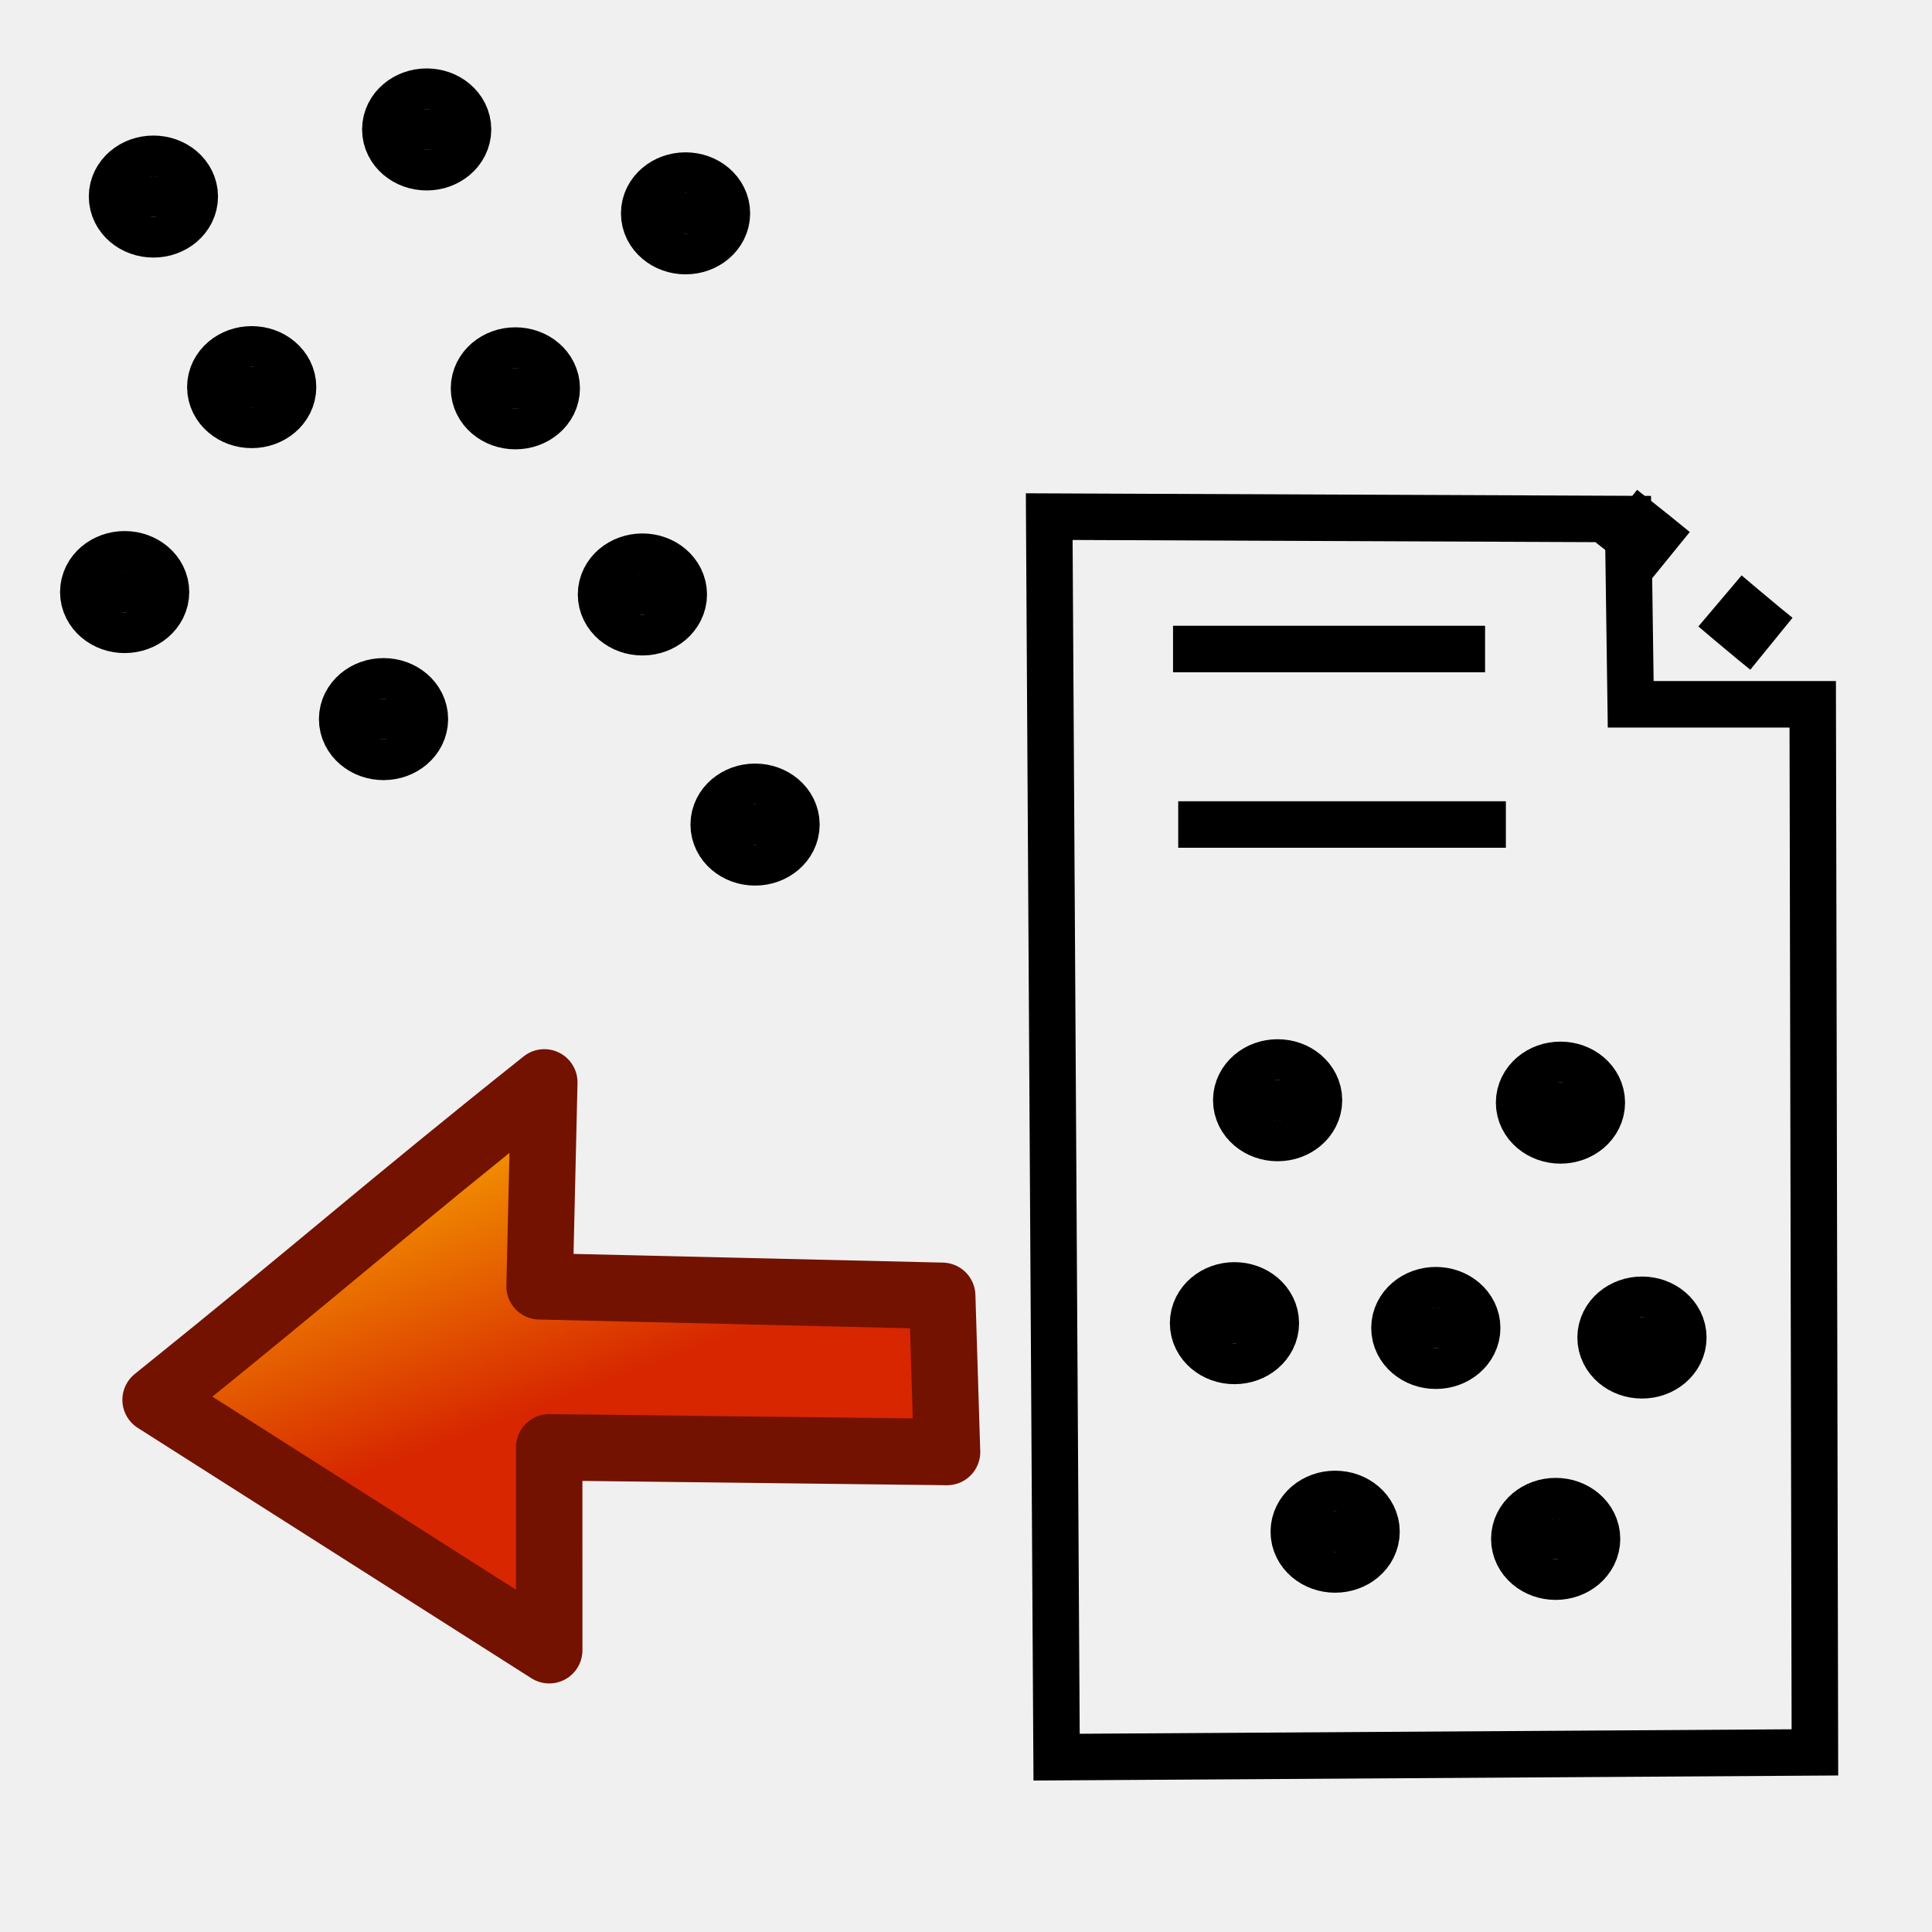
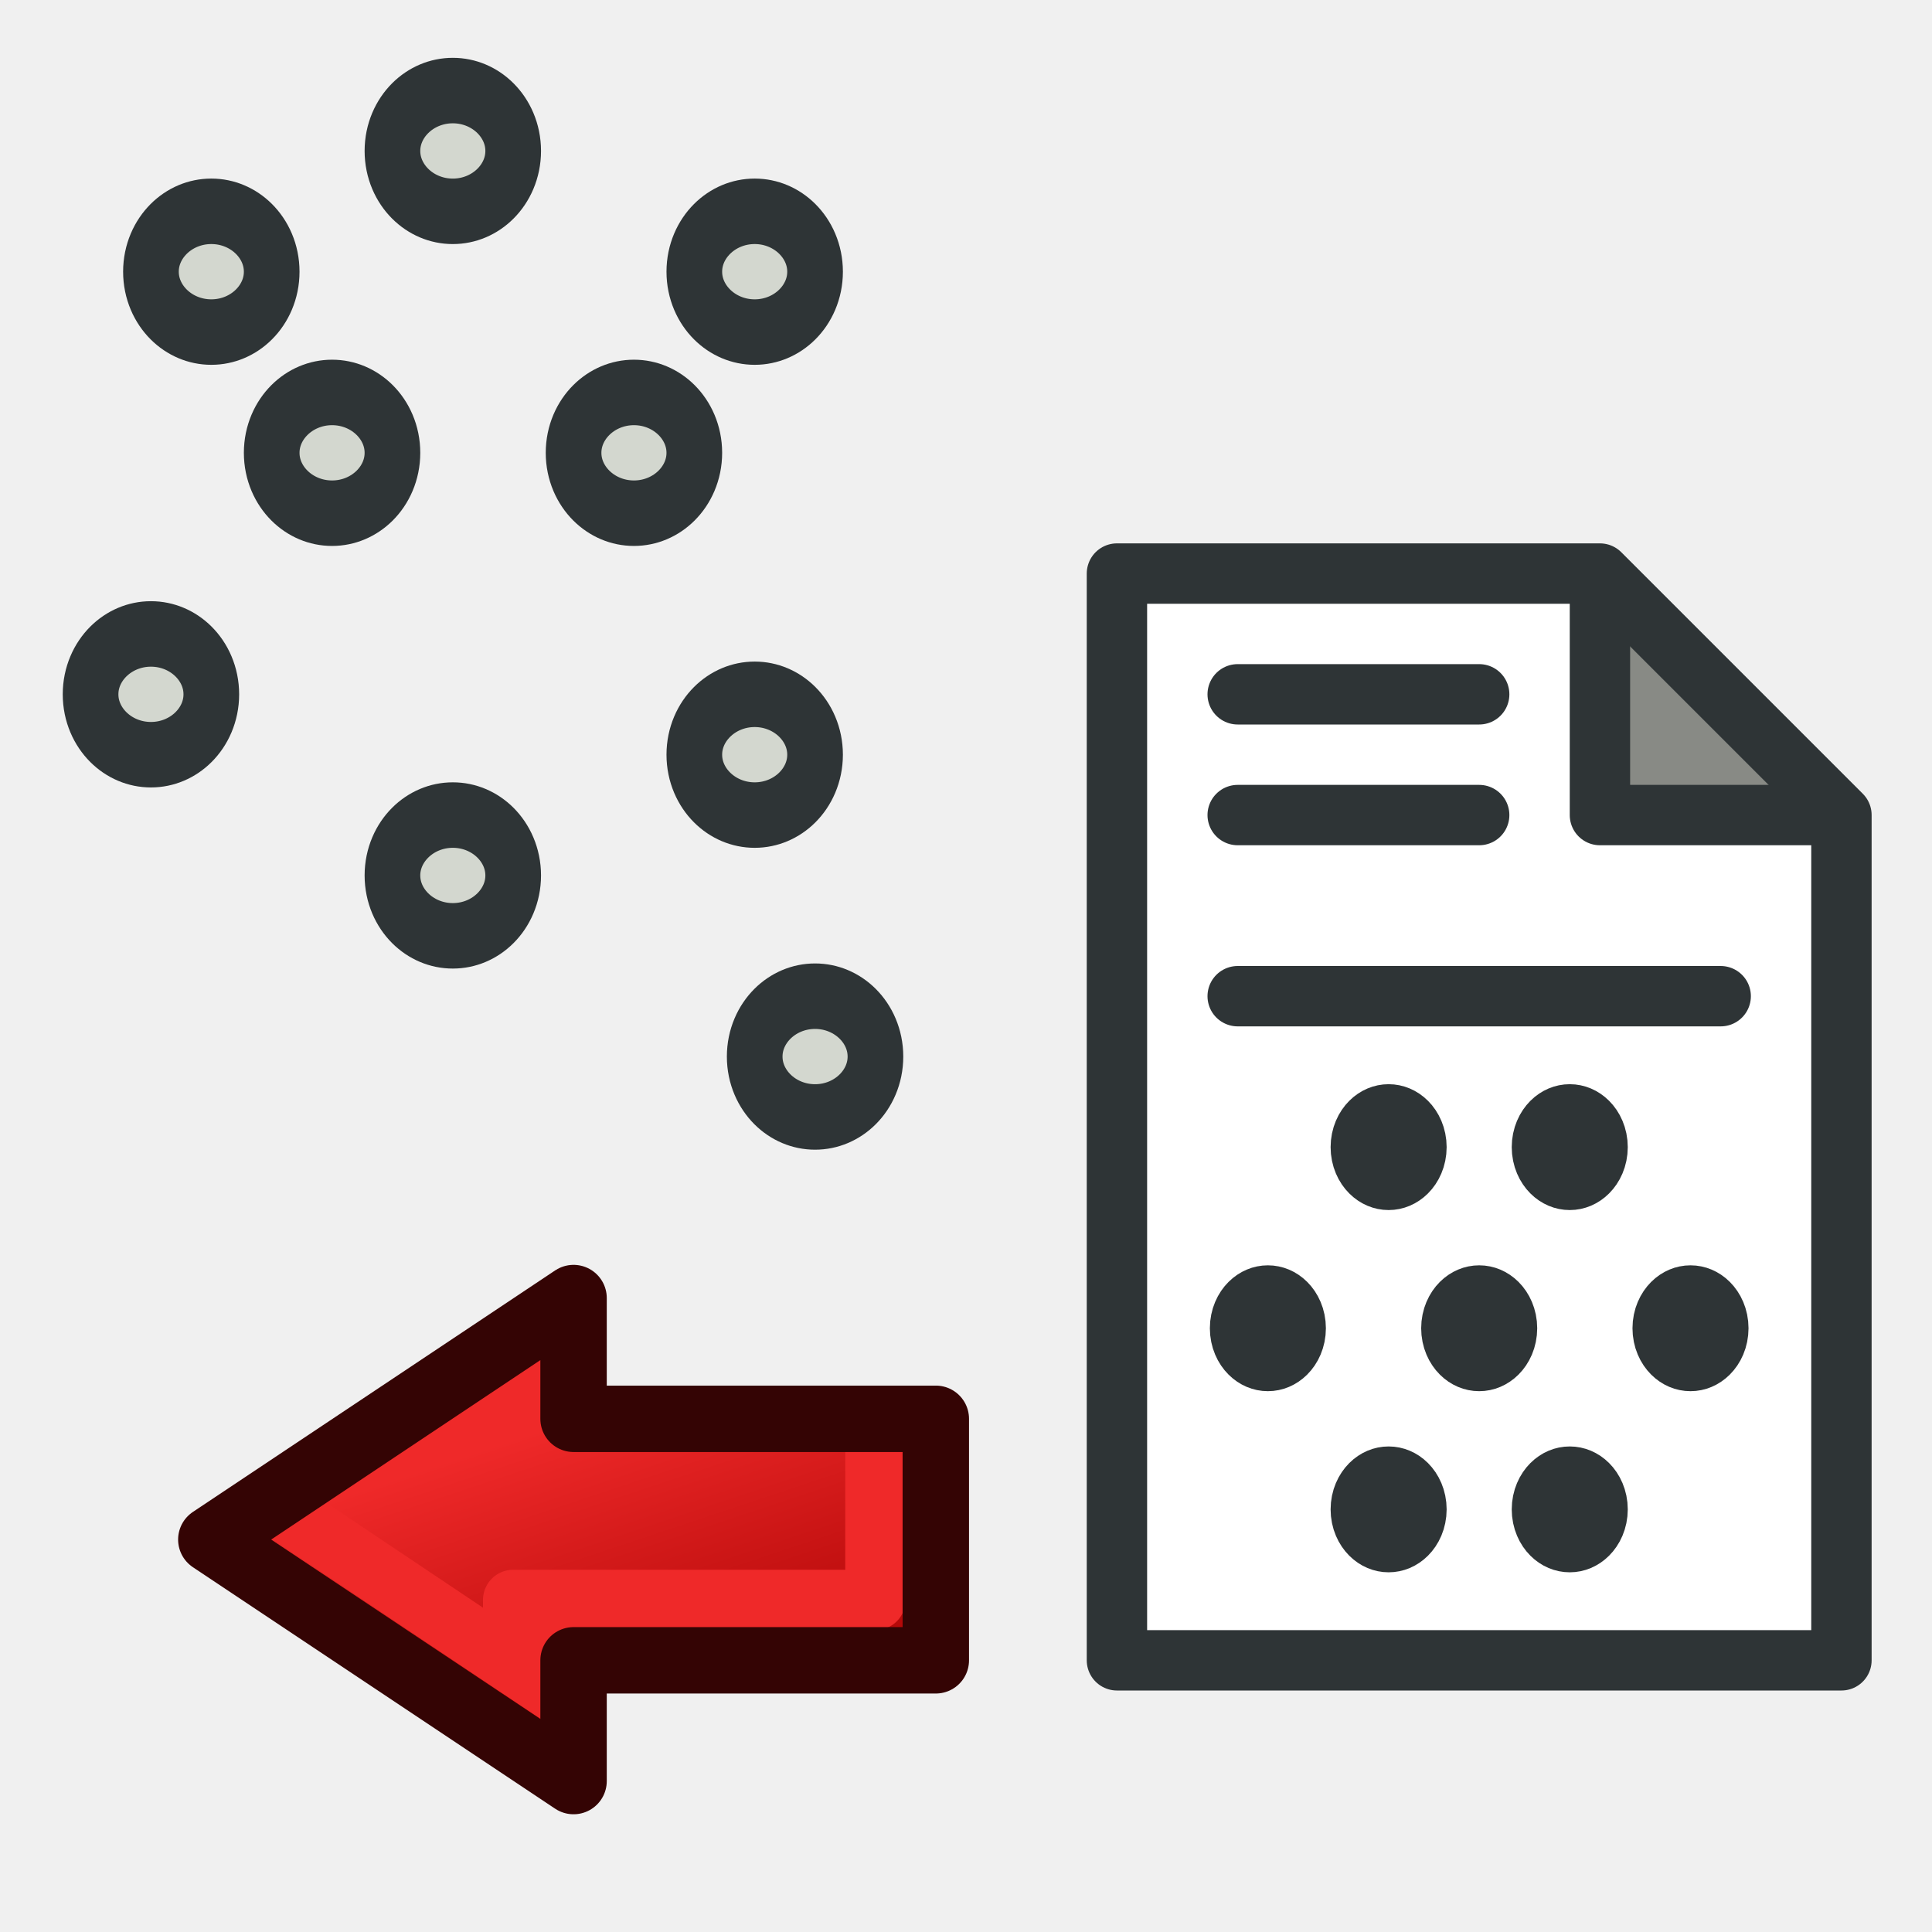
<svg xmlns="http://www.w3.org/2000/svg" xmlns:xlink="http://www.w3.org/1999/xlink" width="64" height="64" id="svg1307" version="1.0">
  <defs id="defs1309">
    <linearGradient id="linearGradient5040">
      <stop style="stop-color:#ff0000;stop-opacity:1;" offset="0" id="stop5042" />
      <stop style="stop-color:#8e0000;stop-opacity:1;" offset="1" id="stop5044" />
    </linearGradient>
    <linearGradient id="linearGradient5007">
      <stop id="stop5009" offset="0" style="stop-color:#ff0000;stop-opacity:0.087;" />
      <stop id="stop5011" offset="1" style="stop-color:#d40000;stop-opacity:1;" />
    </linearGradient>
    <linearGradient id="linearGradient4362">
      <stop id="stop4364" offset="0" style="stop-color:#cabd55;stop-opacity:1;" />
      <stop id="stop4366" offset="1" style="stop-color:#e3d032;stop-opacity:0.06;" />
    </linearGradient>
    <linearGradient id="linearGradient4191">
      <stop style="stop-color:#0040ff;stop-opacity:1;" offset="0" id="stop4193" />
      <stop style="stop-color:#0087ff;stop-opacity:0;" offset="1" id="stop4195" />
    </linearGradient>
    <linearGradient id="linearGradient4150">
      <stop style="stop-color:#ff0000;stop-opacity:0.391;" offset="0" id="stop4152" />
      <stop style="stop-color:#ff0000;stop-opacity:1;" offset="1" id="stop4154" />
    </linearGradient>
    <linearGradient id="linearGradient3867">
      <stop style="stop-color:#31d900;stop-opacity:1;" offset="0" id="stop3869" />
      <stop style="stop-color:#6dff00;stop-opacity:0.991;" offset="1" id="stop3871" />
    </linearGradient>
    <linearGradient id="linearGradient2817">
      <stop style="stop-color:#000000;stop-opacity:1;" offset="0" id="stop2819" />
      <stop style="stop-color:#ffffff;stop-opacity:0.485;" offset="1" id="stop2821" />
    </linearGradient>
    <linearGradient id="linearGradient2584">
      <stop style="stop-color:#000000;stop-opacity:1;" offset="0" id="stop2586" />
      <stop style="stop-color:#ffffff;stop-opacity:0;" offset="1" id="stop2588" />
    </linearGradient>
    <linearGradient id="linearGradient2697">
      <stop id="stop2699" offset="0" style="stop-color:#babdb6" />
      <stop id="stop2701" offset="1" style="stop-color:#555753" />
    </linearGradient>
    <linearGradient id="linearGradient2679">
      <stop id="stop2681" offset="0" style="stop-color:#f7f7f7;stop-opacity:1" />
      <stop id="stop2683" offset="1" style="stop-color:#ccd0c7;stop-opacity:1" />
    </linearGradient>
    <linearGradient id="linearGradient3081">
      <stop style="stop-color:#ffffff;stop-opacity:1;" offset="0" id="stop3083" />
      <stop style="stop-color:#ffffff;stop-opacity:0;" offset="1" id="stop3085" />
    </linearGradient>
    <linearGradient id="linearGradient8662">
      <stop style="stop-color:#000000;stop-opacity:1;" offset="0" id="stop8664" />
      <stop style="stop-color:#000000;stop-opacity:0;" offset="1" id="stop8666" />
    </linearGradient>
    <radialGradient xlink:href="#linearGradient2679" id="radialGradient2112" gradientUnits="userSpaceOnUse" gradientTransform="matrix(3.562309e-6,-1.07205,1.992104,-1.250658e-6,-42.61165,283.7891)" cx="169.772" cy="100.201" fx="169.772" fy="100.201" r="11" />
    <linearGradient xlink:href="#linearGradient2697" id="linearGradient2122" gradientUnits="userSpaceOnUse" gradientTransform="translate(-12,0)" x1="169" y1="110.338" x2="169" y2="93.205" />
    <linearGradient xlink:href="#linearGradient3081" id="linearGradient2124" gradientUnits="userSpaceOnUse" gradientTransform="translate(133,70.99999)" x1="15.09" y1="15.292" x2="14" y2="52.511" />
    <radialGradient xlink:href="#linearGradient8662" id="radialGradient2137" gradientUnits="userSpaceOnUse" gradientTransform="matrix(1,0,0,0.536723,0,16.87306)" cx="24.837" cy="36.421" fx="24.837" fy="36.421" r="15.645" />
    <radialGradient xlink:href="#linearGradient8662" id="radialGradient2139" gradientUnits="userSpaceOnUse" gradientTransform="matrix(1,0,0,0.536723,0,16.87306)" cx="24.837" cy="36.421" fx="24.837" fy="36.421" r="15.645" />
    <radialGradient xlink:href="#linearGradient8662" id="radialGradient2725" gradientUnits="userSpaceOnUse" gradientTransform="matrix(1,0,0,0.536723,0,16.87306)" cx="24.837" cy="36.421" fx="24.837" fy="36.421" r="15.645" />
    <radialGradient xlink:href="#linearGradient8662" id="radialGradient2727" gradientUnits="userSpaceOnUse" gradientTransform="matrix(1,0,0,0.536723,0,16.87306)" cx="24.837" cy="36.421" fx="24.837" fy="36.421" r="15.645" />
    <radialGradient xlink:href="#linearGradient2679" id="radialGradient2729" gradientUnits="userSpaceOnUse" gradientTransform="matrix(3.562309e-6,-1.07205,1.992104,-1.250658e-6,-42.61165,283.7891)" cx="169.772" cy="100.201" fx="169.772" fy="100.201" r="11" />
    <linearGradient xlink:href="#linearGradient2697" id="linearGradient2731" gradientUnits="userSpaceOnUse" gradientTransform="translate(-12,0)" x1="169" y1="110.338" x2="169" y2="93.205" />
    <linearGradient xlink:href="#linearGradient3081" id="linearGradient2733" gradientUnits="userSpaceOnUse" gradientTransform="translate(133,70.99999)" x1="15.09" y1="15.292" x2="14" y2="52.511" />
    <radialGradient xlink:href="#linearGradient8662" id="radialGradient2745" gradientUnits="userSpaceOnUse" gradientTransform="matrix(1,0,0,0.536723,0,16.87306)" cx="24.837" cy="36.421" fx="24.837" fy="36.421" r="15.645" />
    <radialGradient xlink:href="#linearGradient8662" id="radialGradient2747" gradientUnits="userSpaceOnUse" gradientTransform="matrix(1,0,0,0.536723,0,16.87306)" cx="24.837" cy="36.421" fx="24.837" fy="36.421" r="15.645" />
    <radialGradient xlink:href="#linearGradient2679" id="radialGradient2749" gradientUnits="userSpaceOnUse" gradientTransform="matrix(3.562309e-6,-1.07205,1.992104,-1.250658e-6,-42.61165,283.7891)" cx="169.772" cy="100.201" fx="169.772" fy="100.201" r="11" />
    <linearGradient xlink:href="#linearGradient2697" id="linearGradient2751" gradientUnits="userSpaceOnUse" gradientTransform="translate(-12,0)" x1="169" y1="110.338" x2="169" y2="93.205" />
    <linearGradient xlink:href="#linearGradient3081" id="linearGradient2753" gradientUnits="userSpaceOnUse" gradientTransform="translate(133,70.99999)" x1="15.09" y1="15.292" x2="14" y2="52.511" />
    <radialGradient xlink:href="#linearGradient2679" id="radialGradient2791" gradientUnits="userSpaceOnUse" gradientTransform="matrix(3.562309e-6,-1.07205,1.992104,-1.250658e-6,-42.61165,283.7891)" cx="169.772" cy="100.201" fx="169.772" fy="100.201" r="11" />
    <linearGradient xlink:href="#linearGradient2697" id="linearGradient2793" gradientUnits="userSpaceOnUse" gradientTransform="translate(-12,0)" x1="169" y1="110.338" x2="169" y2="93.205" />
    <linearGradient xlink:href="#linearGradient2697" id="linearGradient2795" gradientUnits="userSpaceOnUse" gradientTransform="translate(-12,0)" x1="169" y1="110.338" x2="169" y2="93.205" />
    <linearGradient xlink:href="#linearGradient3081" id="linearGradient2797" gradientUnits="userSpaceOnUse" gradientTransform="translate(133,70.99999)" x1="15.09" y1="15.292" x2="14" y2="52.511" />
    <linearGradient xlink:href="#linearGradient3081" id="linearGradient2800" gradientUnits="userSpaceOnUse" gradientTransform="translate(-4e-4,-0.09426)" x1="15.09" y1="15.292" x2="14" y2="52.511" />
    <linearGradient xlink:href="#linearGradient2697" id="linearGradient2803" gradientUnits="userSpaceOnUse" gradientTransform="matrix(1,0,0,1.004384,-145.0004,-71.4625)" x1="169" y1="110.338" x2="169" y2="93.205" />
    <linearGradient xlink:href="#linearGradient2697" id="linearGradient2806" gradientUnits="userSpaceOnUse" gradientTransform="translate(-145.0004,-97.0943)" x1="169" y1="110.338" x2="169" y2="93.205" />
    <radialGradient xlink:href="#linearGradient2679" id="radialGradient2809" gradientUnits="userSpaceOnUse" gradientTransform="matrix(3.562309e-6,-1.07205,1.992104,-1.250658e-6,-175.6121,212.6949)" cx="169.772" cy="100.201" fx="169.772" fy="100.201" r="11" />
    <linearGradient xlink:href="#linearGradient2817" id="linearGradient2823" gradientUnits="userSpaceOnUse" gradientTransform="matrix(1.103262,0,0,1.054917,-163.1228,-76.31138)" x1="174.834" y1="84.263" x2="174.745" y2="105.491" />
    <linearGradient xlink:href="#linearGradient3081" id="linearGradient2825" gradientUnits="userSpaceOnUse" gradientTransform="translate(-4e-4,-26.09426)" x1="15.09" y1="15.292" x2="14" y2="52.511" />
    <radialGradient xlink:href="#linearGradient2679" id="radialGradient2831" gradientUnits="userSpaceOnUse" gradientTransform="matrix(3.562309e-6,-1.07205,1.992104,-1.250658e-6,-175.6121,186.6949)" cx="169.772" cy="100.201" fx="169.772" fy="100.201" r="11" />
    <linearGradient xlink:href="#linearGradient2817" id="linearGradient2858" gradientUnits="userSpaceOnUse" gradientTransform="matrix(1.103262,0,0,1.054917,-163.1228,-76.31138)" x1="174.834" y1="84.263" x2="174.745" y2="105.491" />
    <radialGradient xlink:href="#linearGradient2679" id="radialGradient2860" gradientUnits="userSpaceOnUse" gradientTransform="matrix(3.562309e-6,-1.07205,1.992104,-1.250658e-6,-175.6121,212.6949)" cx="169.772" cy="100.201" fx="169.772" fy="100.201" r="11" />
    <linearGradient xlink:href="#linearGradient2697" id="linearGradient2862" gradientUnits="userSpaceOnUse" gradientTransform="matrix(1,0,0,1.004384,-145.0004,-71.4625)" x1="169" y1="110.338" x2="169" y2="93.205" />
    <linearGradient xlink:href="#linearGradient3081" id="linearGradient2864" gradientUnits="userSpaceOnUse" gradientTransform="translate(-4e-4,-0.09426)" x1="15.09" y1="15.292" x2="14" y2="52.511" />
    <linearGradient xlink:href="#linearGradient3081" id="linearGradient3421" gradientUnits="userSpaceOnUse" gradientTransform="matrix(3.000198,0,0,1,-35.67023,-22.75604)" x1="15.09" y1="15.292" x2="14" y2="52.511" />
    <linearGradient xlink:href="#linearGradient2697" id="linearGradient3424" gradientUnits="userSpaceOnUse" gradientTransform="matrix(2.498884,0,0,1.004384,-383.7419,-95.06201)" x1="169" y1="110.338" x2="169" y2="93.205" />
    <linearGradient xlink:href="#linearGradient2817" id="linearGradient3430" gradientUnits="userSpaceOnUse" gradientTransform="matrix(2.624525,0,0,1.054917,-407.8919,-96.39441)" x1="174.834" y1="84.263" x2="174.745" y2="105.491" />
    <linearGradient xlink:href="#linearGradient5040" id="linearGradient5005" x1="38.451" y1="-8.924" x2="25.651" y2="-4.075" gradientUnits="userSpaceOnUse" gradientTransform="matrix(-0.01225123,-1.155963,0.9991845,-0.02952797,16.35622,53.75296)" />
    <linearGradient xlink:href="#linearGradient5007" id="linearGradient5019" x1="40.256" y1="7.056" x2="40.394" y2="16.874" gradientUnits="userSpaceOnUse" gradientTransform="matrix(0.8362162,-0.7901363,0.800733,0.8251499,-6.184321,29.34317)" />
    <linearGradient xlink:href="#linearGradient3193" id="linearGradient3191" x1="11.758" y1="27.364" x2="16.379" y2="39.649" gradientUnits="userSpaceOnUse" gradientTransform="matrix(1,-1.5781242e-4,1.5781242e-4,1,6.120919,-11.14912)" />
    <linearGradient id="linearGradient3193">
      <stop id="stop3195" offset="0" style="stop-color:#ffc800;stop-opacity:1;" />
      <stop id="stop3197" offset="1" style="stop-color:#d72600;stop-opacity:1;" />
    </linearGradient>
    <linearGradient y2="39.649" x2="16.379" y1="27.364" x1="11.758" gradientTransform="matrix(1,-1.5781242e-4,1.5781242e-4,1,10.86629,-7.199958)" gradientUnits="userSpaceOnUse" id="linearGradient3013" xlink:href="#linearGradient3193" />
    <linearGradient xlink:href="#linearGradient3193-8" id="linearGradient3191-2" x1="21.956" y1="55.424" x2="12.024" y2="32.91" gradientUnits="userSpaceOnUse" gradientTransform="matrix(-0.9999827,0.00588453,-0.00588453,-0.9999827,37.28848,69.721)" />
    <linearGradient id="linearGradient3193-8">
      <stop id="stop3195-6" offset="0" style="stop-color:#68ff00;stop-opacity:1;" />
      <stop id="stop3197-4" offset="1" style="stop-color:#078b00;stop-opacity:1;" />
    </linearGradient>
    <linearGradient y2="32.91" x2="12.024" y1="55.424" x1="21.956" gradientTransform="matrix(-0.9999827,0.00588453,-0.00588453,-0.9999827,46.85148,72.74598)" gradientUnits="userSpaceOnUse" id="linearGradient3013-7" xlink:href="#linearGradient3193-8" />
-     <linearGradient y2="39.649" x2="16.379" y1="27.364" x1="11.758" gradientTransform="matrix(1,-1.5781242e-4,1.5781242e-4,1,-0.01346675,-6.0516)" gradientUnits="userSpaceOnUse" id="linearGradient4719" xlink:href="#linearGradient3193-1" />
-     <linearGradient id="linearGradient3193-1">
-       <stop id="stop3195-3" offset="0" style="stop-color:#ffc800;stop-opacity:1;" />
-       <stop id="stop3197-4-2" offset="1" style="stop-color:#d72600;stop-opacity:1;" />
+     <linearGradient y2="60" x2="16" y1="48" x1="12" gradientTransform="translate(3.100033,-15)" gradientUnits="userSpaceOnUse" id="linearGradient3049" xlink:href="#linearGradient4081-6" />
+     <linearGradient id="linearGradient4081-6">
+       <stop style="stop-color:#8ae234;stop-opacity:1" offset="0" id="stop4083-7" />
+       <stop style="stop-color:#4e9a06;stop-opacity:1" offset="1" id="stop4085-53" />
    </linearGradient>
-     <linearGradient y2="39.649" x2="16.379" y1="27.364" x1="11.758" gradientTransform="matrix(1,-1.5781242e-4,1.5781242e-4,1,1.715568,-9.048162)" gradientUnits="userSpaceOnUse" id="linearGradient4342" xlink:href="#linearGradient3193-1" />
+     <linearGradient y2="60" x2="12" y1="48" x1="16" gradientTransform="translate(-28.14537,-19.78136)" gradientUnits="userSpaceOnUse" id="linearGradient3049-9" xlink:href="#linearGradient4081-5" />
+     <linearGradient id="linearGradient4081-5">
+       <stop style="stop-color:#ef2929;stop-opacity:1" offset="0" id="stop4083-6" />
+       <stop style="stop-color:#a40000;stop-opacity:1" offset="1" id="stop4085-2" />
+     </linearGradient>
+     <linearGradient y2="60" x2="12" y1="48" x1="16" gradientTransform="matrix(-1,0,0,1,35,-17)" gradientUnits="userSpaceOnUse" id="linearGradient3162" xlink:href="#linearGradient4081-5" />
  </defs>
  <g id="layer1" style="display:inline" transform="translate(0,16)">
-     <path style="fill:none;stroke:#000000;stroke-width:1.54;stroke-linecap:butt;stroke-linejoin:miter;stroke-miterlimit:4;stroke-opacity:1;stroke-dasharray:none" d="m 34.757,1.114 0.244,41.094 25.12,-0.158 -0.072,-34.719 -6.03,0 -0.086,-6.137 z" id="path3861" />
-     <path style="fill:none;stroke:#000000;stroke-width:1.54;stroke-linecap:butt;stroke-linejoin:miter;stroke-miterlimit:4;stroke-opacity:1;stroke-dasharray:none" d="m 38.858,5.499 10.337,0" id="path3863" />
-     <path style="fill:none;stroke:#000000;stroke-width:1.54;stroke-linecap:butt;stroke-linejoin:miter;stroke-miterlimit:4;stroke-opacity:1;stroke-dasharray:none" d="m 39.03,11.313 10.854,0" id="path3865" />
-     <path style="fill:none;stroke:#000000;stroke-width:2.217;stroke-linecap:butt;stroke-linejoin:round;stroke-miterlimit:4;stroke-opacity:1;stroke-dasharray:2.217, 2.217;stroke-dashoffset:0" d="m 53.546,1.098 c 3.282,2.576 3.419,2.904 6.702,5.48" id="path3881" />
-     <path style="fill:#000000;fill-opacity:1;fill-rule:nonzero;stroke:#000000;stroke-width:2.692;stroke-linecap:round;stroke-linejoin:round;stroke-miterlimit:4;stroke-opacity:1;stroke-dasharray:none;stroke-dashoffset:0" id="path3896" d="m 13.737,14.412 a 0.794,0.675 0 1 1 -1.588,0 0.794,0.675 0 1 1 1.588,0 z" transform="translate(-4.605459,-17.58809)" />
-     <path style="fill:#000000;fill-opacity:1;fill-rule:nonzero;stroke:#000000;stroke-width:2.692;stroke-linecap:round;stroke-linejoin:round;stroke-miterlimit:4;stroke-opacity:1;stroke-dasharray:none;stroke-dashoffset:0;display:inline" id="path3896-6" d="m 13.737,14.412 a 0.794,0.675 0 1 1 -1.588,0 0.794,0.675 0 1 1 1.588,0 z" transform="translate(38.59057,20.56576)" />
-     <path style="fill:#000000;fill-opacity:1;fill-rule:nonzero;stroke:#000000;stroke-width:2.692;stroke-linecap:round;stroke-linejoin:round;stroke-miterlimit:4;stroke-opacity:1;stroke-dasharray:none;stroke-dashoffset:0;display:inline" id="path3896-67" d="m 13.737,14.412 a 0.794,0.675 0 1 1 -1.588,0 0.794,0.675 0 1 1 1.588,0 z" transform="translate(38.74938,6.114144)" />
-     <path style="fill:#000000;fill-opacity:1;fill-rule:nonzero;stroke:#000000;stroke-width:2.692;stroke-linecap:round;stroke-linejoin:round;stroke-miterlimit:4;stroke-opacity:1;stroke-dasharray:none;stroke-dashoffset:0;display:inline" id="path3896-9" d="m 13.737,14.412 a 0.794,0.675 0 1 1 -1.588,0 0.794,0.675 0 1 1 1.588,0 z" transform="translate(34.62035,13.57816)" />
-     <path style="fill:#000000;fill-opacity:1;fill-rule:nonzero;stroke:#000000;stroke-width:2.692;stroke-linecap:round;stroke-linejoin:round;stroke-miterlimit:4;stroke-opacity:1;stroke-dasharray:none;stroke-dashoffset:0;display:inline" id="path3896-0" d="m 13.737,14.412 a 0.794,0.675 0 1 1 -1.588,0 0.794,0.675 0 1 1 1.588,0 z" transform="translate(29.37965,6.034739)" />
-     <path style="fill:#000000;fill-opacity:1;fill-rule:nonzero;stroke:#000000;stroke-width:2.692;stroke-linecap:round;stroke-linejoin:round;stroke-miterlimit:4;stroke-opacity:1;stroke-dasharray:none;stroke-dashoffset:0;display:inline" id="path3896-99" d="m 13.737,14.412 a 0.794,0.675 0 1 1 -1.588,0 0.794,0.675 0 1 1 1.588,0 z" transform="translate(31.28536,20.32754)" />
-     <path style="fill:#000000;fill-opacity:1;fill-rule:nonzero;stroke:#000000;stroke-width:2.692;stroke-linecap:round;stroke-linejoin:round;stroke-miterlimit:4;stroke-opacity:1;stroke-dasharray:none;stroke-dashoffset:0;display:inline" id="path3896-8" d="m 13.737,14.412 a 0.794,0.675 0 1 1 -1.588,0 0.794,0.675 0 1 1 1.588,0 z" transform="translate(41.44913,13.89578)" />
-     <path style="fill:#000000;fill-opacity:1;fill-rule:nonzero;stroke:#000000;stroke-width:2.692;stroke-linecap:round;stroke-linejoin:round;stroke-miterlimit:4;stroke-opacity:1;stroke-dasharray:none;stroke-dashoffset:0;display:inline" id="path3896-671" d="m 13.737,14.412 a 0.794,0.675 0 1 1 -1.588,0 0.794,0.675 0 1 1 1.588,0 z" transform="translate(27.95037,13.41935)" />
-     <path style="fill:#000000;fill-opacity:1;fill-rule:nonzero;stroke:#000000;stroke-width:2.692;stroke-linecap:round;stroke-linejoin:round;stroke-miterlimit:4;stroke-opacity:1;stroke-dasharray:none;stroke-dashoffset:0;display:inline" id="path3896-92" d="m 13.737,14.412 a 0.794,0.675 0 1 1 -1.588,0 0.794,0.675 0 1 1 1.588,0 z" transform="translate(-7.861042,-23.90075)" />
-     <path style="fill:#000000;fill-opacity:1;fill-rule:nonzero;stroke:#000000;stroke-width:2.692;stroke-linecap:round;stroke-linejoin:round;stroke-miterlimit:4;stroke-opacity:1;stroke-dasharray:none;stroke-dashoffset:0;display:inline" id="path3896-64" d="m 13.737,14.412 a 0.794,0.675 0 1 1 -1.588,0 0.794,0.675 0 1 1 1.588,0 z" transform="translate(-0.2382133,-6.590571)" />
-     <path style="fill:#000000;fill-opacity:1;fill-rule:nonzero;stroke:#000000;stroke-width:2.692;stroke-linecap:round;stroke-linejoin:round;stroke-miterlimit:4;stroke-opacity:1;stroke-dasharray:none;stroke-dashoffset:0;display:inline" id="path3896-88" d="m 13.737,14.412 a 0.794,0.675 0 1 1 -1.588,0 0.794,0.675 0 1 1 1.588,0 z" transform="translate(4.129032,-17.54839)" />
-     <path style="fill:#000000;fill-opacity:1;fill-rule:nonzero;stroke:#000000;stroke-width:2.692;stroke-linecap:round;stroke-linejoin:round;stroke-miterlimit:4;stroke-opacity:1;stroke-dasharray:none;stroke-dashoffset:0;display:inline" id="path3896-82" d="m 13.737,14.412 a 0.794,0.675 0 1 1 -1.588,0 0.794,0.675 0 1 1 1.588,0 z" transform="translate(-8.813897,-10.79901)" />
-     <path style="fill:#000000;fill-opacity:1;fill-rule:nonzero;stroke:#000000;stroke-width:2.692;stroke-linecap:round;stroke-linejoin:round;stroke-miterlimit:4;stroke-opacity:1;stroke-dasharray:none;stroke-dashoffset:0;display:inline" id="path3896-3" d="m 13.737,14.412 a 0.794,0.675 0 1 1 -1.588,0 0.794,0.675 0 1 1 1.588,0 z" transform="translate(9.766749,-23.34491)" />
-     <path style="fill:#000000;fill-opacity:1;fill-rule:nonzero;stroke:#000000;stroke-width:2.692;stroke-linecap:round;stroke-linejoin:round;stroke-miterlimit:4;stroke-opacity:1;stroke-dasharray:none;stroke-dashoffset:0;display:inline" id="path3896-5" d="m 13.737,14.412 a 0.794,0.675 0 1 1 -1.588,0 0.794,0.675 0 1 1 1.588,0 z" transform="translate(1.191067,-26.12407)" />
-     <path style="fill:#000000;fill-opacity:1;fill-rule:nonzero;stroke:#000000;stroke-width:2.692;stroke-linecap:round;stroke-linejoin:round;stroke-miterlimit:4;stroke-opacity:1;stroke-dasharray:none;stroke-dashoffset:0;display:inline" id="path3896-2" d="m 13.737,14.412 a 0.794,0.675 0 1 1 -1.588,0 0.794,0.675 0 1 1 1.588,0 z" transform="translate(8.337468,-10.7196)" />
-     <path style="fill:#000000;fill-opacity:1;fill-rule:nonzero;stroke:#000000;stroke-width:2.692;stroke-linecap:round;stroke-linejoin:round;stroke-miterlimit:4;stroke-opacity:1;stroke-dasharray:none;stroke-dashoffset:0;display:inline" id="path3896-38" d="m 13.737,14.412 a 0.794,0.675 0 1 1 -1.588,0 0.794,0.675 0 1 1 1.588,0 z" transform="translate(12.06948,-3.096774)" />
-     <path style="fill:url(#linearGradient4342);fill-opacity:1;fill-rule:nonzero;stroke:#731200;stroke-width:2.2;stroke-linecap:round;stroke-linejoin:round;stroke-miterlimit:4;stroke-opacity:1;stroke-dasharray:none;stroke-dashoffset:0;marker:none;visibility:visible;display:inline;overflow:visible;enable-background:accumulate" d="m 5.154,30.372 13.04,8.294 -0.001,-6.722 13.179,0.156 -0.16,-5.175 -13.338,-0.314 0.157,-6.756 c -5.395,4.299 -7.255,5.995 -12.877,10.517 z" id="rect3165-1" />
+     <path style="fill:none;stroke:none;display:inline" d="M 37,3 37,39 61,39 61,11 53,3 z" id="path4219" />
+     <path style="fill:#ffffff;stroke:none;display:inline" d="m 37,3 0,36 24,0 0,-28 -8,-8 z" id="path4219-6" />
+     <path style="fill:#888a85;stroke:none;display:inline" d="m 53,3 0,8 8,0 z" id="path4245" />
+     <path style="fill:none;stroke:#2e3436;stroke-width:2;stroke-linecap:butt;stroke-linejoin:round;stroke-opacity:1;display:inline" d="m 53,3 0,8 8,0" id="path4221" />
+     <path style="fill:none;stroke:#2e3436;stroke-width:2;stroke-linecap:round;stroke-linejoin:miter;stroke-opacity:1;display:inline" d="m 41,7 8,0" id="path4247" />
+     <path style="fill:none;stroke:#2e3436;stroke-width:2;stroke-linecap:round;stroke-linejoin:miter;stroke-opacity:1;display:inline" d="m 41,17 16,0" id="path4251" />
+     <path style="fill:none;stroke:#2e3436;stroke-width:2;stroke-linecap:round;stroke-linejoin:miter;stroke-opacity:1;display:inline" d="m 41,11 8,0" id="path4247-3" />
+     <path style="fill:none;stroke:#2e3436;stroke-width:2;stroke-linecap:round;stroke-linejoin:round;stroke-opacity:1;display:inline" d="m 37,3 0,36 24,0 0,-28 -8,-8 z" id="path4219-6-6" />
+     <g id="g3362" transform="translate(-76,-28)">
+       <path transform="matrix(1.259375,0,0,1.481618,105.7,28.64706)" d="m 13.737,14.412 c 0,0.373 -0.356,0.675 -0.794,0.675 -0.439,0 -0.794,-0.302 -0.794,-0.675 0,-0.373 0.356,-0.675 0.794,-0.675 0.439,0 0.794,0.302 0.794,0.675 z" id="path3896-0" style="fill:#000000;fill-opacity:1;fill-rule:nonzero;stroke:#2e3436;stroke-width:1.464;stroke-linecap:round;stroke-linejoin:round;stroke-miterlimit:4;stroke-opacity:1;stroke-dasharray:none;stroke-dashoffset:0;display:inline" />
+       <path transform="matrix(1.259375,0,0,1.481618,111.7,28.64706)" d="m 13.737,14.412 c 0,0.373 -0.356,0.675 -0.794,0.675 -0.439,0 -0.794,-0.302 -0.794,-0.675 0,-0.373 0.356,-0.675 0.794,-0.675 0.439,0 0.794,0.302 0.794,0.675 z" id="path3896-0-6" style="fill:#000000;fill-opacity:1;fill-rule:nonzero;stroke:#2e3436;stroke-width:1.464;stroke-linecap:round;stroke-linejoin:round;stroke-miterlimit:4;stroke-opacity:1;stroke-dasharray:none;stroke-dashoffset:0;display:inline" />
+       <path transform="matrix(1.259375,0,0,1.481618,101.7,34.64706)" d="m 13.737,14.412 c 0,0.373 -0.356,0.675 -0.794,0.675 -0.439,0 -0.794,-0.302 -0.794,-0.675 0,-0.373 0.356,-0.675 0.794,-0.675 0.439,0 0.794,0.302 0.794,0.675 z" id="path3896-0-7" style="fill:#000000;fill-opacity:1;fill-rule:nonzero;stroke:#2e3436;stroke-width:1.464;stroke-linecap:round;stroke-linejoin:round;stroke-miterlimit:4;stroke-opacity:1;stroke-dasharray:none;stroke-dashoffset:0;display:inline" />
+       <path transform="matrix(1.259375,0,0,1.481618,108.7,34.64706)" d="m 13.737,14.412 c 0,0.373 -0.356,0.675 -0.794,0.675 -0.439,0 -0.794,-0.302 -0.794,-0.675 0,-0.373 0.356,-0.675 0.794,-0.675 0.439,0 0.794,0.302 0.794,0.675 z" id="path3896-0-5" style="fill:#000000;fill-opacity:1;fill-rule:nonzero;stroke:#2e3436;stroke-width:1.464;stroke-linecap:round;stroke-linejoin:round;stroke-miterlimit:4;stroke-opacity:1;stroke-dasharray:none;stroke-dashoffset:0;display:inline" />
+       <path transform="matrix(1.259375,0,0,1.481618,115.7,34.64706)" d="m 13.737,14.412 c 0,0.373 -0.356,0.675 -0.794,0.675 -0.439,0 -0.794,-0.302 -0.794,-0.675 0,-0.373 0.356,-0.675 0.794,-0.675 0.439,0 0.794,0.302 0.794,0.675 z" id="path3896-0-3" style="fill:#000000;fill-opacity:1;fill-rule:nonzero;stroke:#2e3436;stroke-width:1.464;stroke-linecap:round;stroke-linejoin:round;stroke-miterlimit:4;stroke-opacity:1;stroke-dasharray:none;stroke-dashoffset:0;display:inline" />
+       <path transform="matrix(1.259375,0,0,1.481618,111.7,40.64706)" d="m 13.737,14.412 c 0,0.373 -0.356,0.675 -0.794,0.675 -0.439,0 -0.794,-0.302 -0.794,-0.675 0,-0.373 0.356,-0.675 0.794,-0.675 0.439,0 0.794,0.302 0.794,0.675 z" id="path3896-0-56" style="fill:#000000;fill-opacity:1;fill-rule:nonzero;stroke:#2e3436;stroke-width:1.464;stroke-linecap:round;stroke-linejoin:round;stroke-miterlimit:4;stroke-opacity:1;stroke-dasharray:none;stroke-dashoffset:0;display:inline" />
+       <path transform="matrix(1.259375,0,0,1.481618,105.7,40.64706)" d="m 13.737,14.412 c 0,0.373 -0.356,0.675 -0.794,0.675 -0.439,0 -0.794,-0.302 -0.794,-0.675 0,-0.373 0.356,-0.675 0.794,-0.675 0.439,0 0.794,0.302 0.794,0.675 z" id="path3896-0-2" style="fill:#000000;fill-opacity:1;fill-rule:nonzero;stroke:#2e3436;stroke-width:1.464;stroke-linecap:round;stroke-linejoin:round;stroke-miterlimit:4;stroke-opacity:1;stroke-dasharray:none;stroke-dashoffset:0;display:inline" />
+     </g>
+     <g style="display:inline" id="g3362-9" transform="translate(-46,18)">
+       <path transform="matrix(2.51875,0,0,2.963236,20.4,-67.70589)" d="m 13.737,14.412 a 0.794,0.675 0 1 1 -1.588,0 0.794,0.675 0 1 1 1.588,0 z" id="path3896-0-1" style="fill:#d3d7cf;fill-opacity:1;fill-rule:nonzero;stroke:#2e3436;stroke-width:0.732;stroke-linecap:round;stroke-linejoin:round;stroke-miterlimit:4;stroke-opacity:1;stroke-dasharray:none;stroke-dashoffset:0;display:inline" />
+       <path transform="matrix(2.51875,0,0,2.963236,28.4,-71.70589)" d="m 13.737,14.412 a 0.794,0.675 0 1 1 -1.588,0 0.794,0.675 0 1 1 1.588,0 z" id="path3896-0-1-0" style="fill:#d3d7cf;fill-opacity:1;fill-rule:nonzero;stroke:#2e3436;stroke-width:0.732;stroke-linecap:round;stroke-linejoin:round;stroke-miterlimit:4;stroke-opacity:1;stroke-dasharray:none;stroke-dashoffset:0;display:inline" />
+       <path transform="matrix(2.51875,0,0,2.963236,38.4,-67.70589)" d="m 13.737,14.412 a 0.794,0.675 0 1 1 -1.588,0 0.794,0.675 0 1 1 1.588,0 z" id="path3896-0-1-6" style="fill:#d3d7cf;fill-opacity:1;fill-rule:nonzero;stroke:#2e3436;stroke-width:0.732;stroke-linecap:round;stroke-linejoin:round;stroke-miterlimit:4;stroke-opacity:1;stroke-dasharray:none;stroke-dashoffset:0;display:inline" />
+       <path transform="matrix(2.51875,0,0,2.963236,24.4,-61.70589)" d="m 13.737,14.412 a 0.794,0.675 0 1 1 -1.588,0 0.794,0.675 0 1 1 1.588,0 z" id="path3896-0-1-2" style="fill:#d3d7cf;fill-opacity:1;fill-rule:nonzero;stroke:#2e3436;stroke-width:0.732;stroke-linecap:round;stroke-linejoin:round;stroke-miterlimit:4;stroke-opacity:1;stroke-dasharray:none;stroke-dashoffset:0;display:inline" />
+       <path transform="matrix(2.51875,0,0,2.963236,34.4,-61.70589)" d="m 13.737,14.412 a 0.794,0.675 0 1 1 -1.588,0 0.794,0.675 0 1 1 1.588,0 z" id="path3896-0-1-61" style="fill:#d3d7cf;fill-opacity:1;fill-rule:nonzero;stroke:#2e3436;stroke-width:0.732;stroke-linecap:round;stroke-linejoin:round;stroke-miterlimit:4;stroke-opacity:1;stroke-dasharray:none;stroke-dashoffset:0;display:inline" />
+       <path transform="matrix(2.51875,0,0,2.963236,18.4,-53.70589)" d="m 13.737,14.412 a 0.794,0.675 0 1 1 -1.588,0 0.794,0.675 0 1 1 1.588,0 z" id="path3896-0-1-8" style="fill:#d3d7cf;fill-opacity:1;fill-rule:nonzero;stroke:#2e3436;stroke-width:0.732;stroke-linecap:round;stroke-linejoin:round;stroke-miterlimit:4;stroke-opacity:1;stroke-dasharray:none;stroke-dashoffset:0;display:inline" />
+       <path transform="matrix(2.51875,0,0,2.963236,28.4,-47.70589)" d="m 13.737,14.412 a 0.794,0.675 0 1 1 -1.588,0 0.794,0.675 0 1 1 1.588,0 z" id="path3896-0-1-7" style="fill:#d3d7cf;fill-opacity:1;fill-rule:nonzero;stroke:#2e3436;stroke-width:0.732;stroke-linecap:round;stroke-linejoin:round;stroke-miterlimit:4;stroke-opacity:1;stroke-dasharray:none;stroke-dashoffset:0;display:inline" />
+       <path transform="matrix(2.51875,0,0,2.963236,38.4,-51.70589)" d="m 13.737,14.412 a 0.794,0.675 0 1 1 -1.588,0 0.794,0.675 0 1 1 1.588,0 z" id="path3896-0-1-9" style="fill:#d3d7cf;fill-opacity:1;fill-rule:nonzero;stroke:#2e3436;stroke-width:0.732;stroke-linecap:round;stroke-linejoin:round;stroke-miterlimit:4;stroke-opacity:1;stroke-dasharray:none;stroke-dashoffset:0;display:inline" />
+       <path transform="matrix(2.51875,0,0,2.963236,40.4,-41.70589)" d="m 13.737,14.412 a 0.794,0.675 0 1 1 -1.588,0 0.794,0.675 0 1 1 1.588,0 z" id="path3896-0-1-20" style="fill:#d3d7cf;fill-opacity:1;fill-rule:nonzero;stroke:#2e3436;stroke-width:0.732;stroke-linecap:round;stroke-linejoin:round;stroke-miterlimit:4;stroke-opacity:1;stroke-dasharray:none;stroke-dashoffset:0;display:inline" />
+     </g>
+     <path style="fill:url(#linearGradient3162);fill-opacity:1;fill-rule:nonzero;stroke:none;stroke-width:2.2;marker:none;visibility:visible;display:inline;overflow:visible;enable-background:accumulate" d="m 19,43 -12,-8 12,-8 0,4 12,0 0,8 L 19,39 z" id="rect3165" />
+     <path style="fill:none;stroke:#ef2929;stroke-width:2;stroke-linecap:butt;stroke-linejoin:round;stroke-opacity:1;display:inline" d="M 17,39 17,37 29,37 29,31" id="path4087" />
+     <path style="fill:none;stroke:#ef2929;stroke-width:2;stroke-linecap:butt;stroke-linejoin:miter;stroke-opacity:1;display:inline" d="M 19.182,40.591 9.136,33.864" id="path4089" />
+     <path style="fill:none;stroke:#ef2929;stroke-width:1px;stroke-linecap:butt;stroke-linejoin:miter;stroke-opacity:1;display:inline" d="m 19,37 -2,2" id="path4091" />
+     <path style="fill:none;stroke:#340404;stroke-width:2.2;stroke-linecap:round;stroke-linejoin:round;stroke-miterlimit:4;stroke-opacity:1;stroke-dasharray:none;stroke-dashoffset:0;marker:none;visibility:visible;display:inline;overflow:visible;enable-background:accumulate" d="m 19,43 -12,-8 12,-8 0,4 12,0 0,8 -12,0 z" id="rect3165-1" />
  </g>
</svg>
